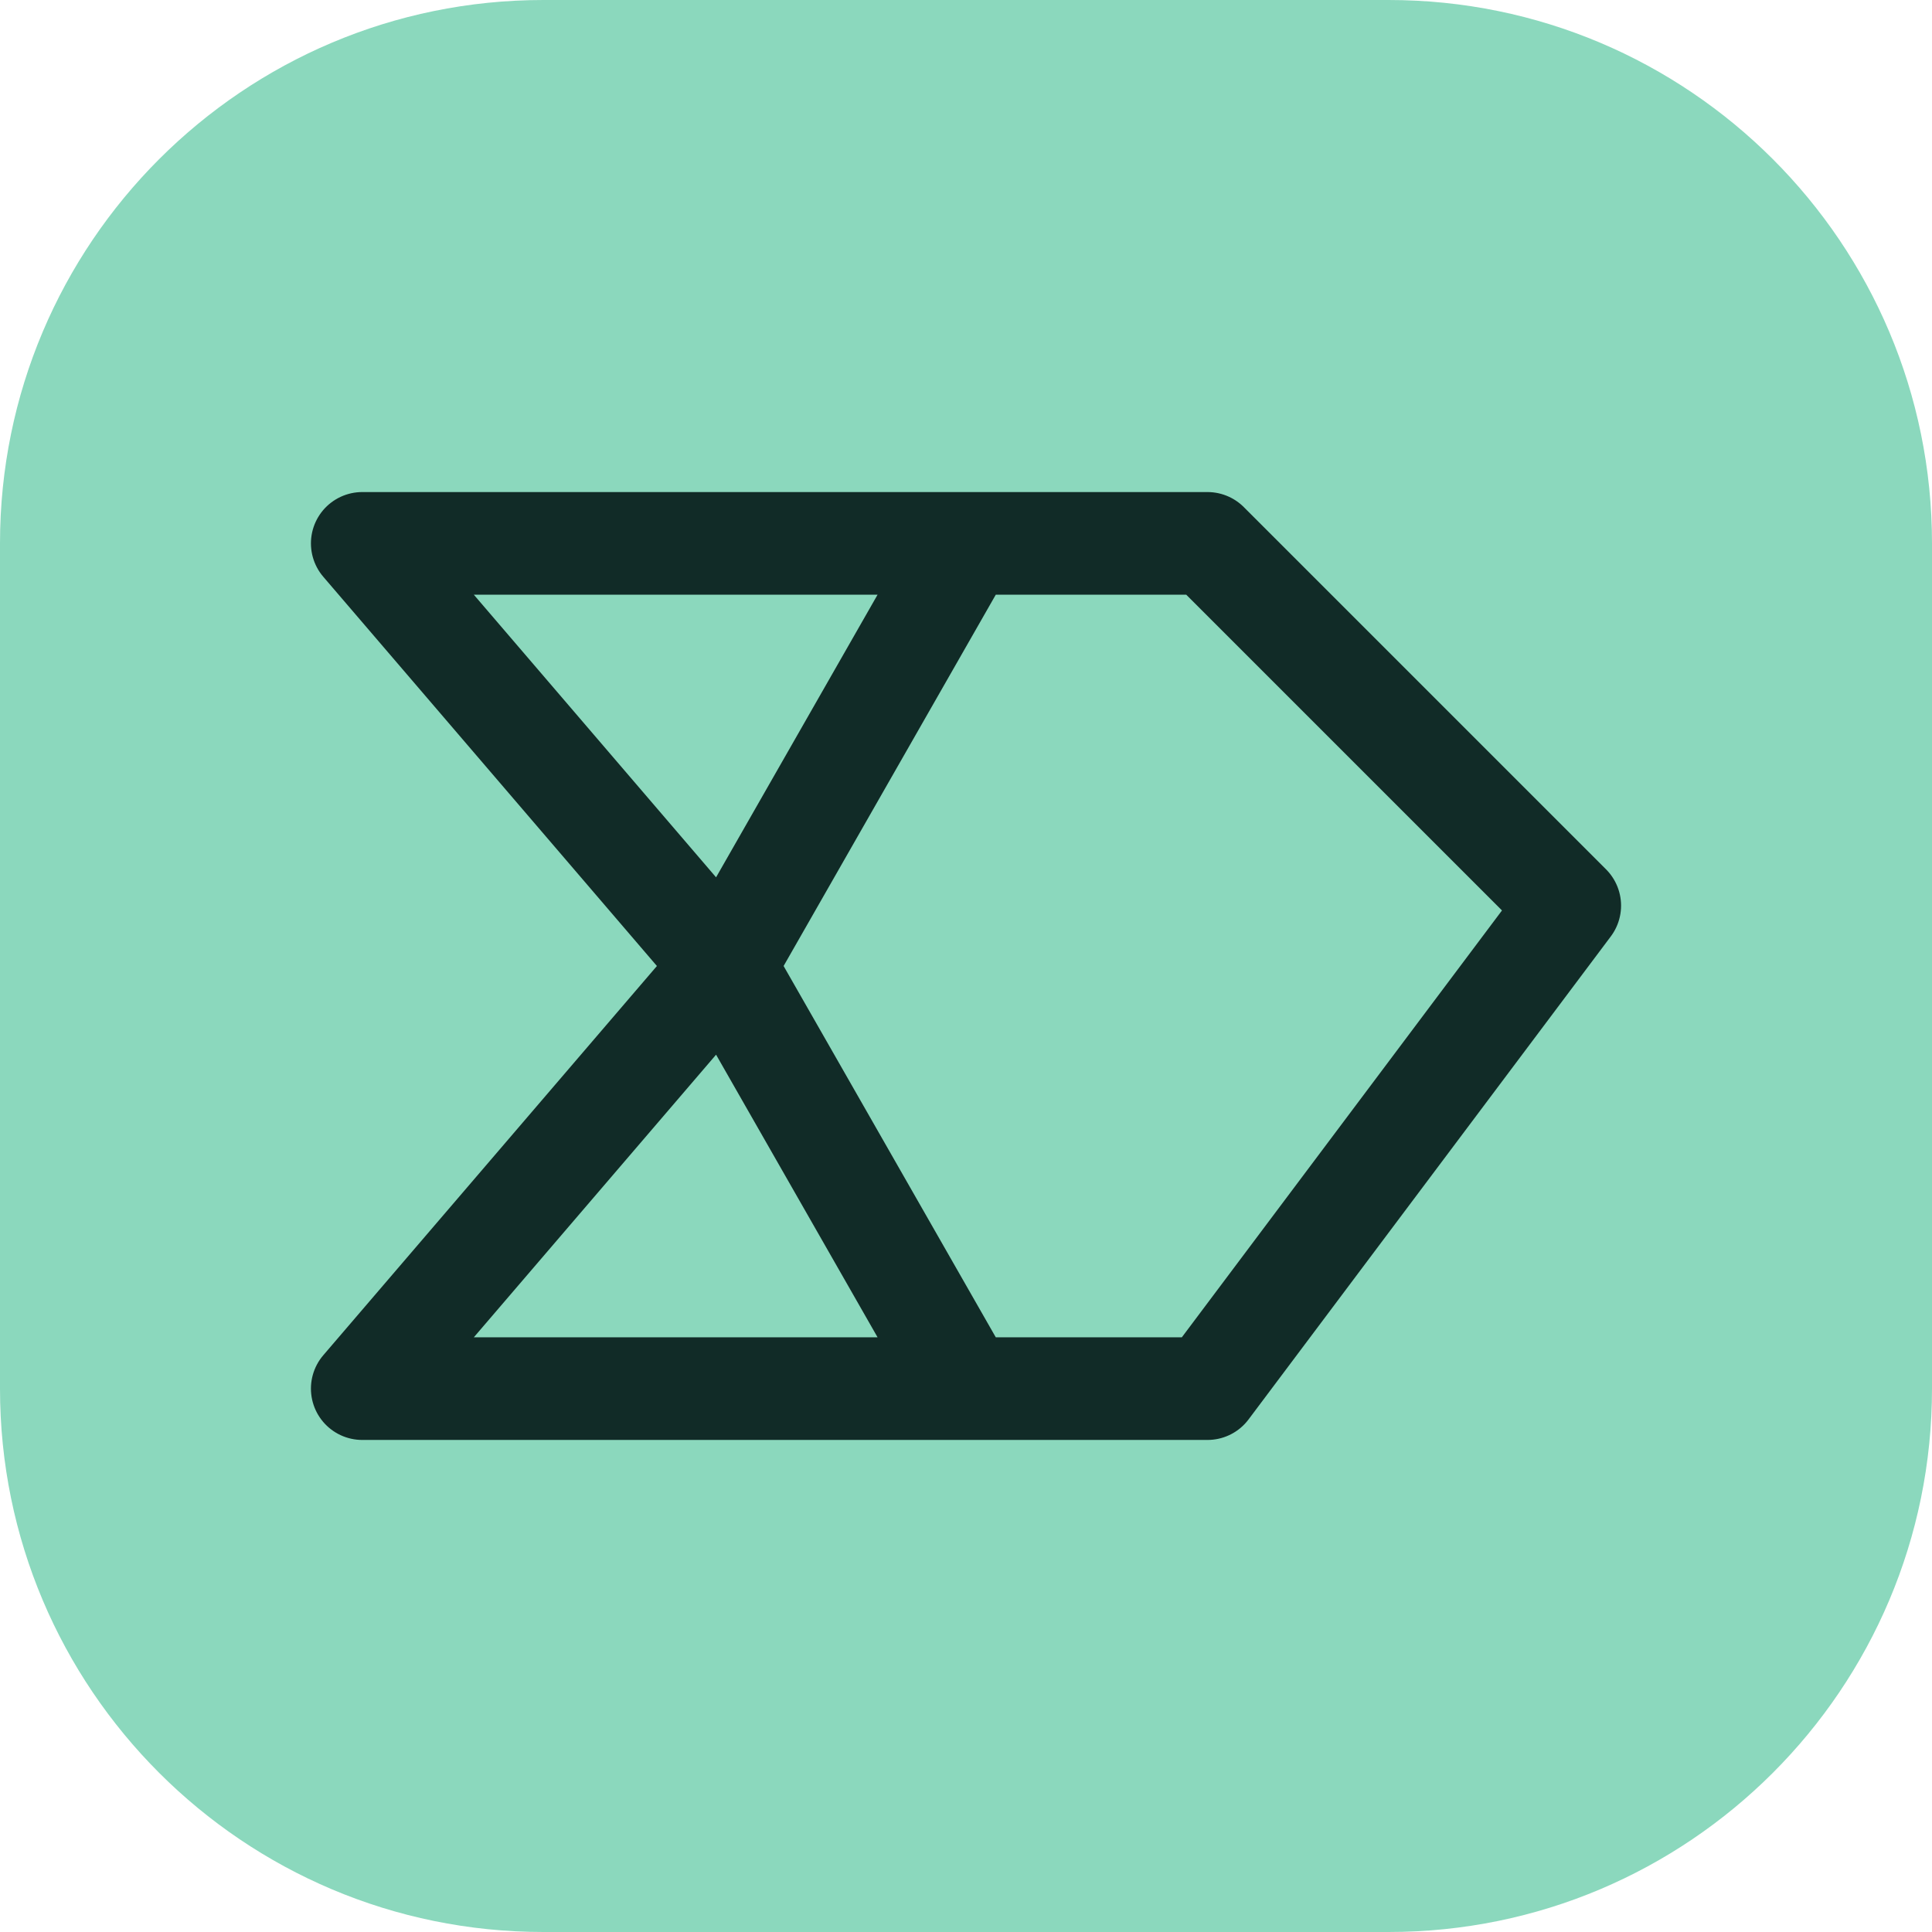
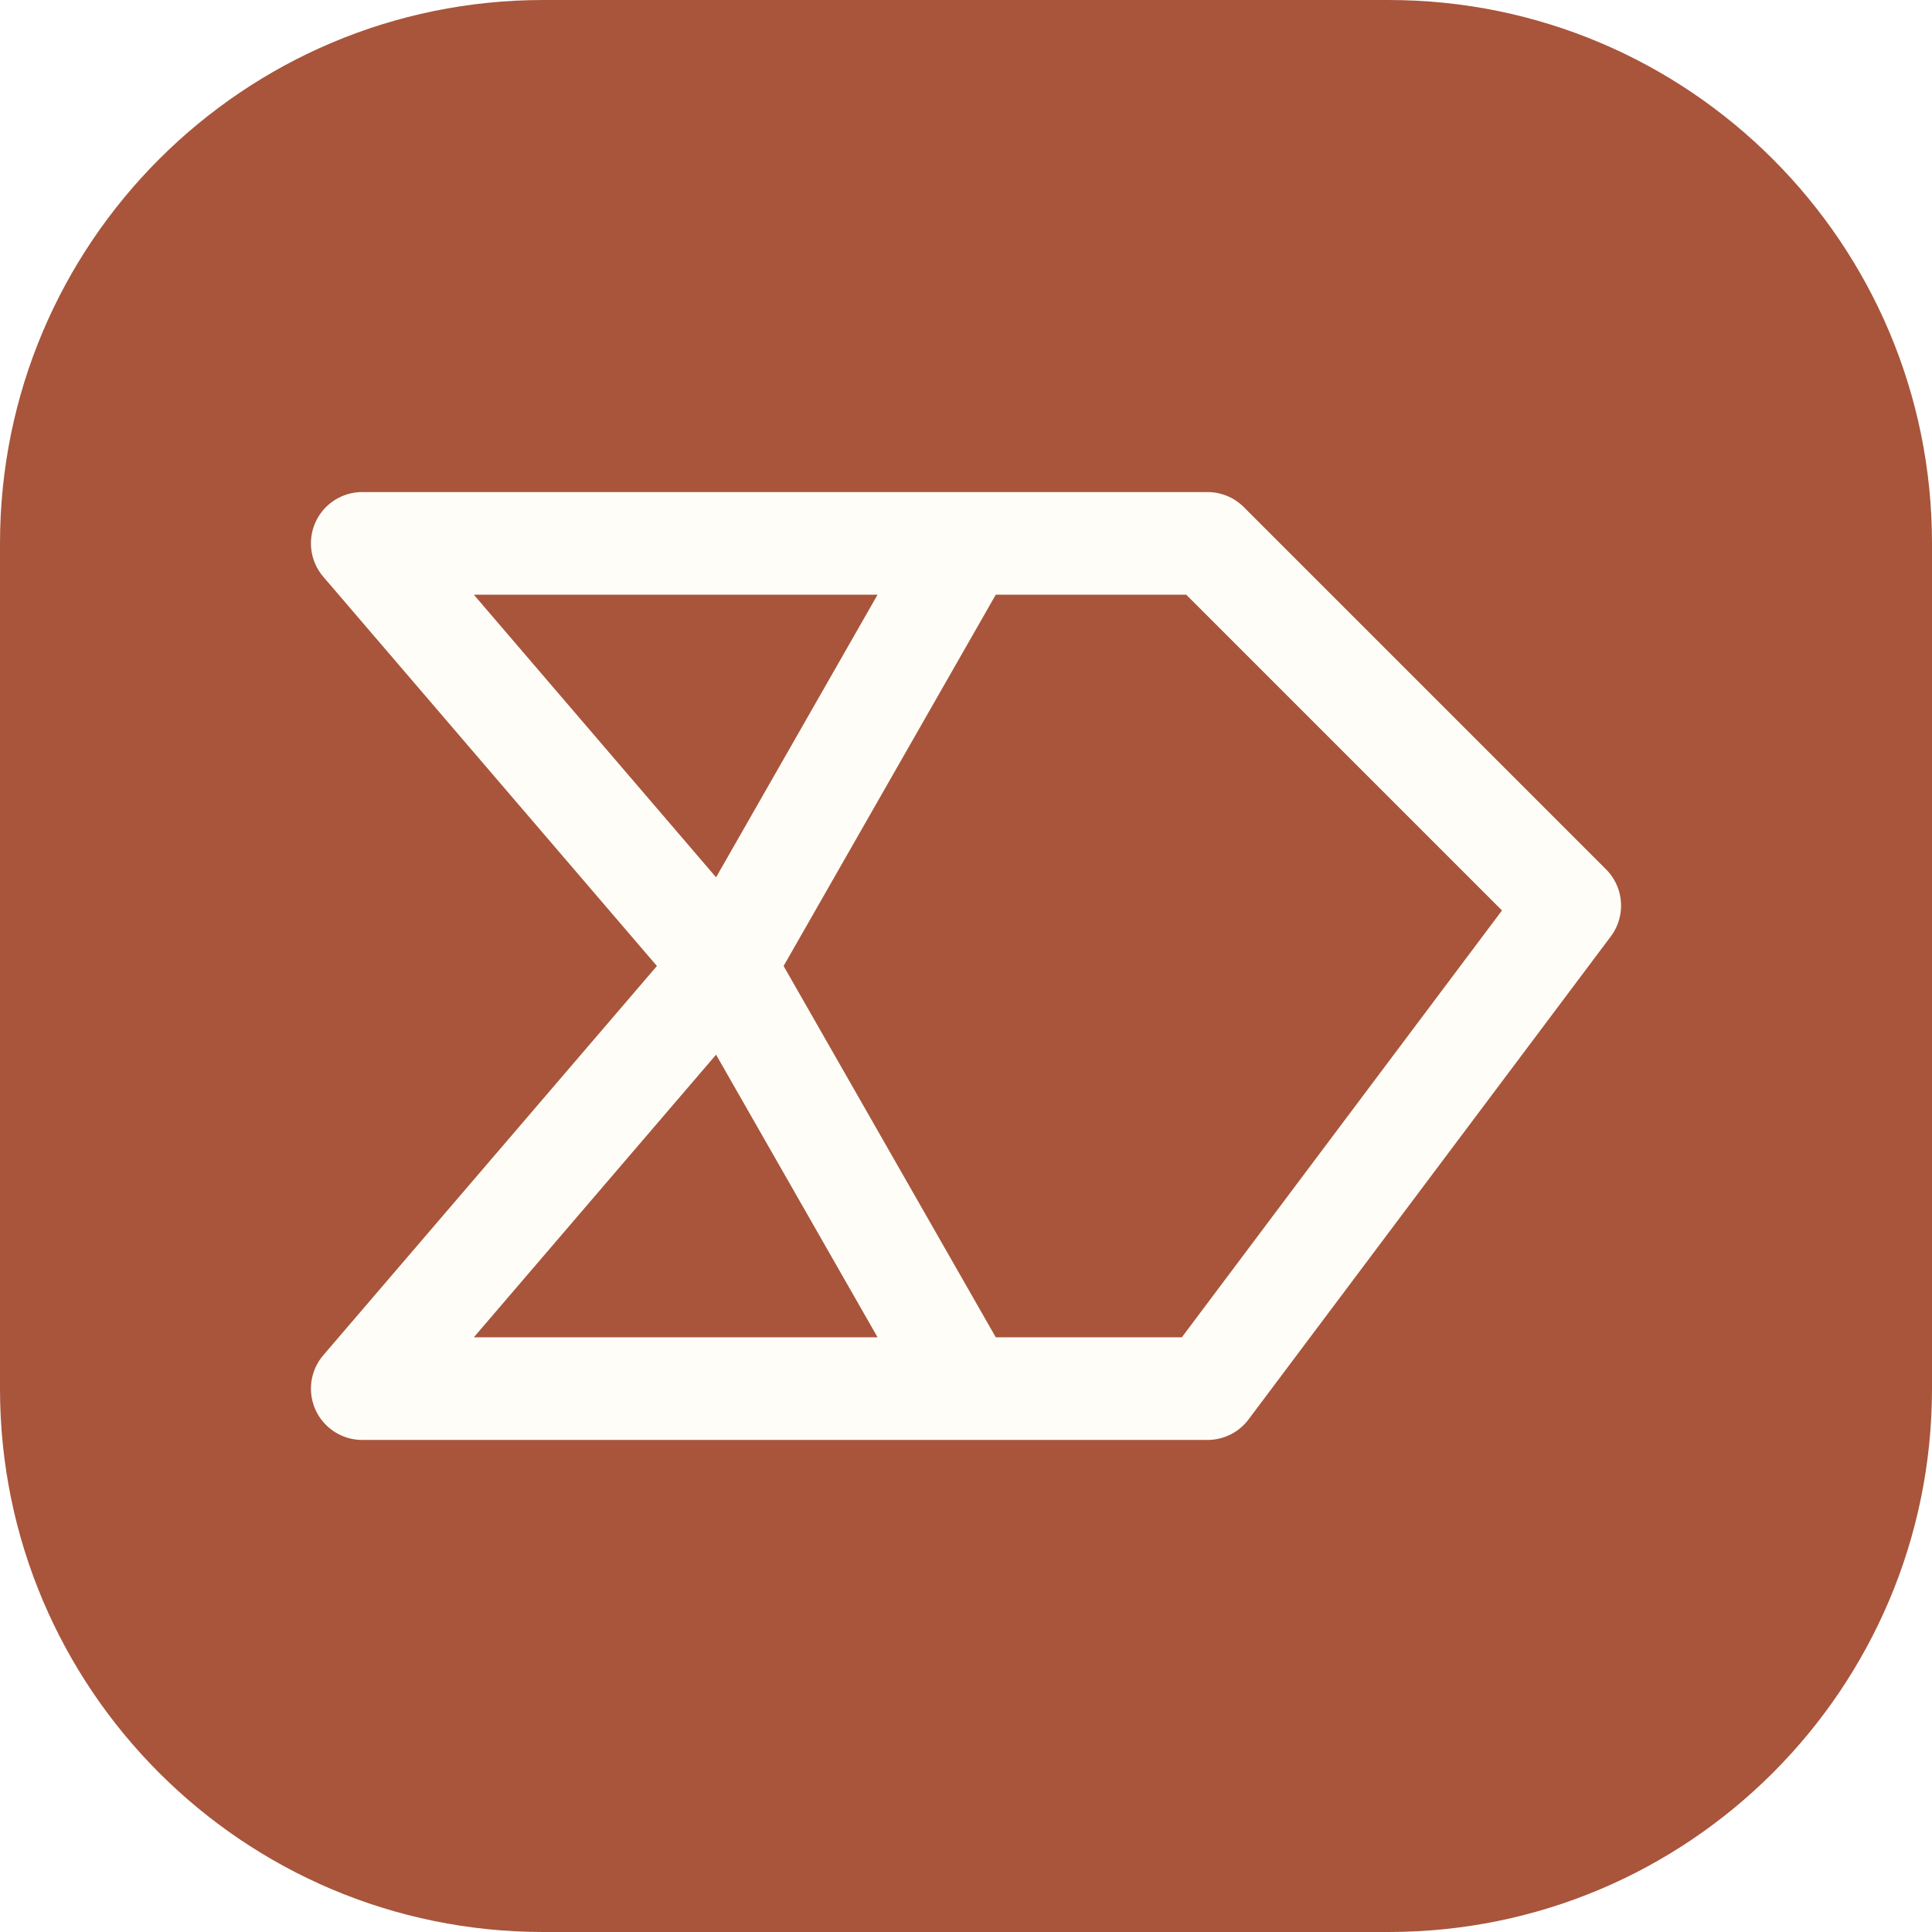
<svg xmlns="http://www.w3.org/2000/svg" viewBox="0 0 32 32">
-   <rect width="32" height="32" rx="9" fill="#8bd8bd" />
-   <path d="M6 9h14l6 6-6 8H6l6-7zm10 0-4 7 4 7" fill="none" stroke="#112b27" stroke-width="1.7" stroke-linejoin="round" />
+   <rect width="32" height="32" rx="9" fill="#a8553b" />
+   <path d="M6 9h14l6 6-6 8H6l6-7zm10 0-4 7 4 7" fill="none" stroke="#fffdf8" stroke-width="1.7" stroke-linejoin="round" />
</svg>
